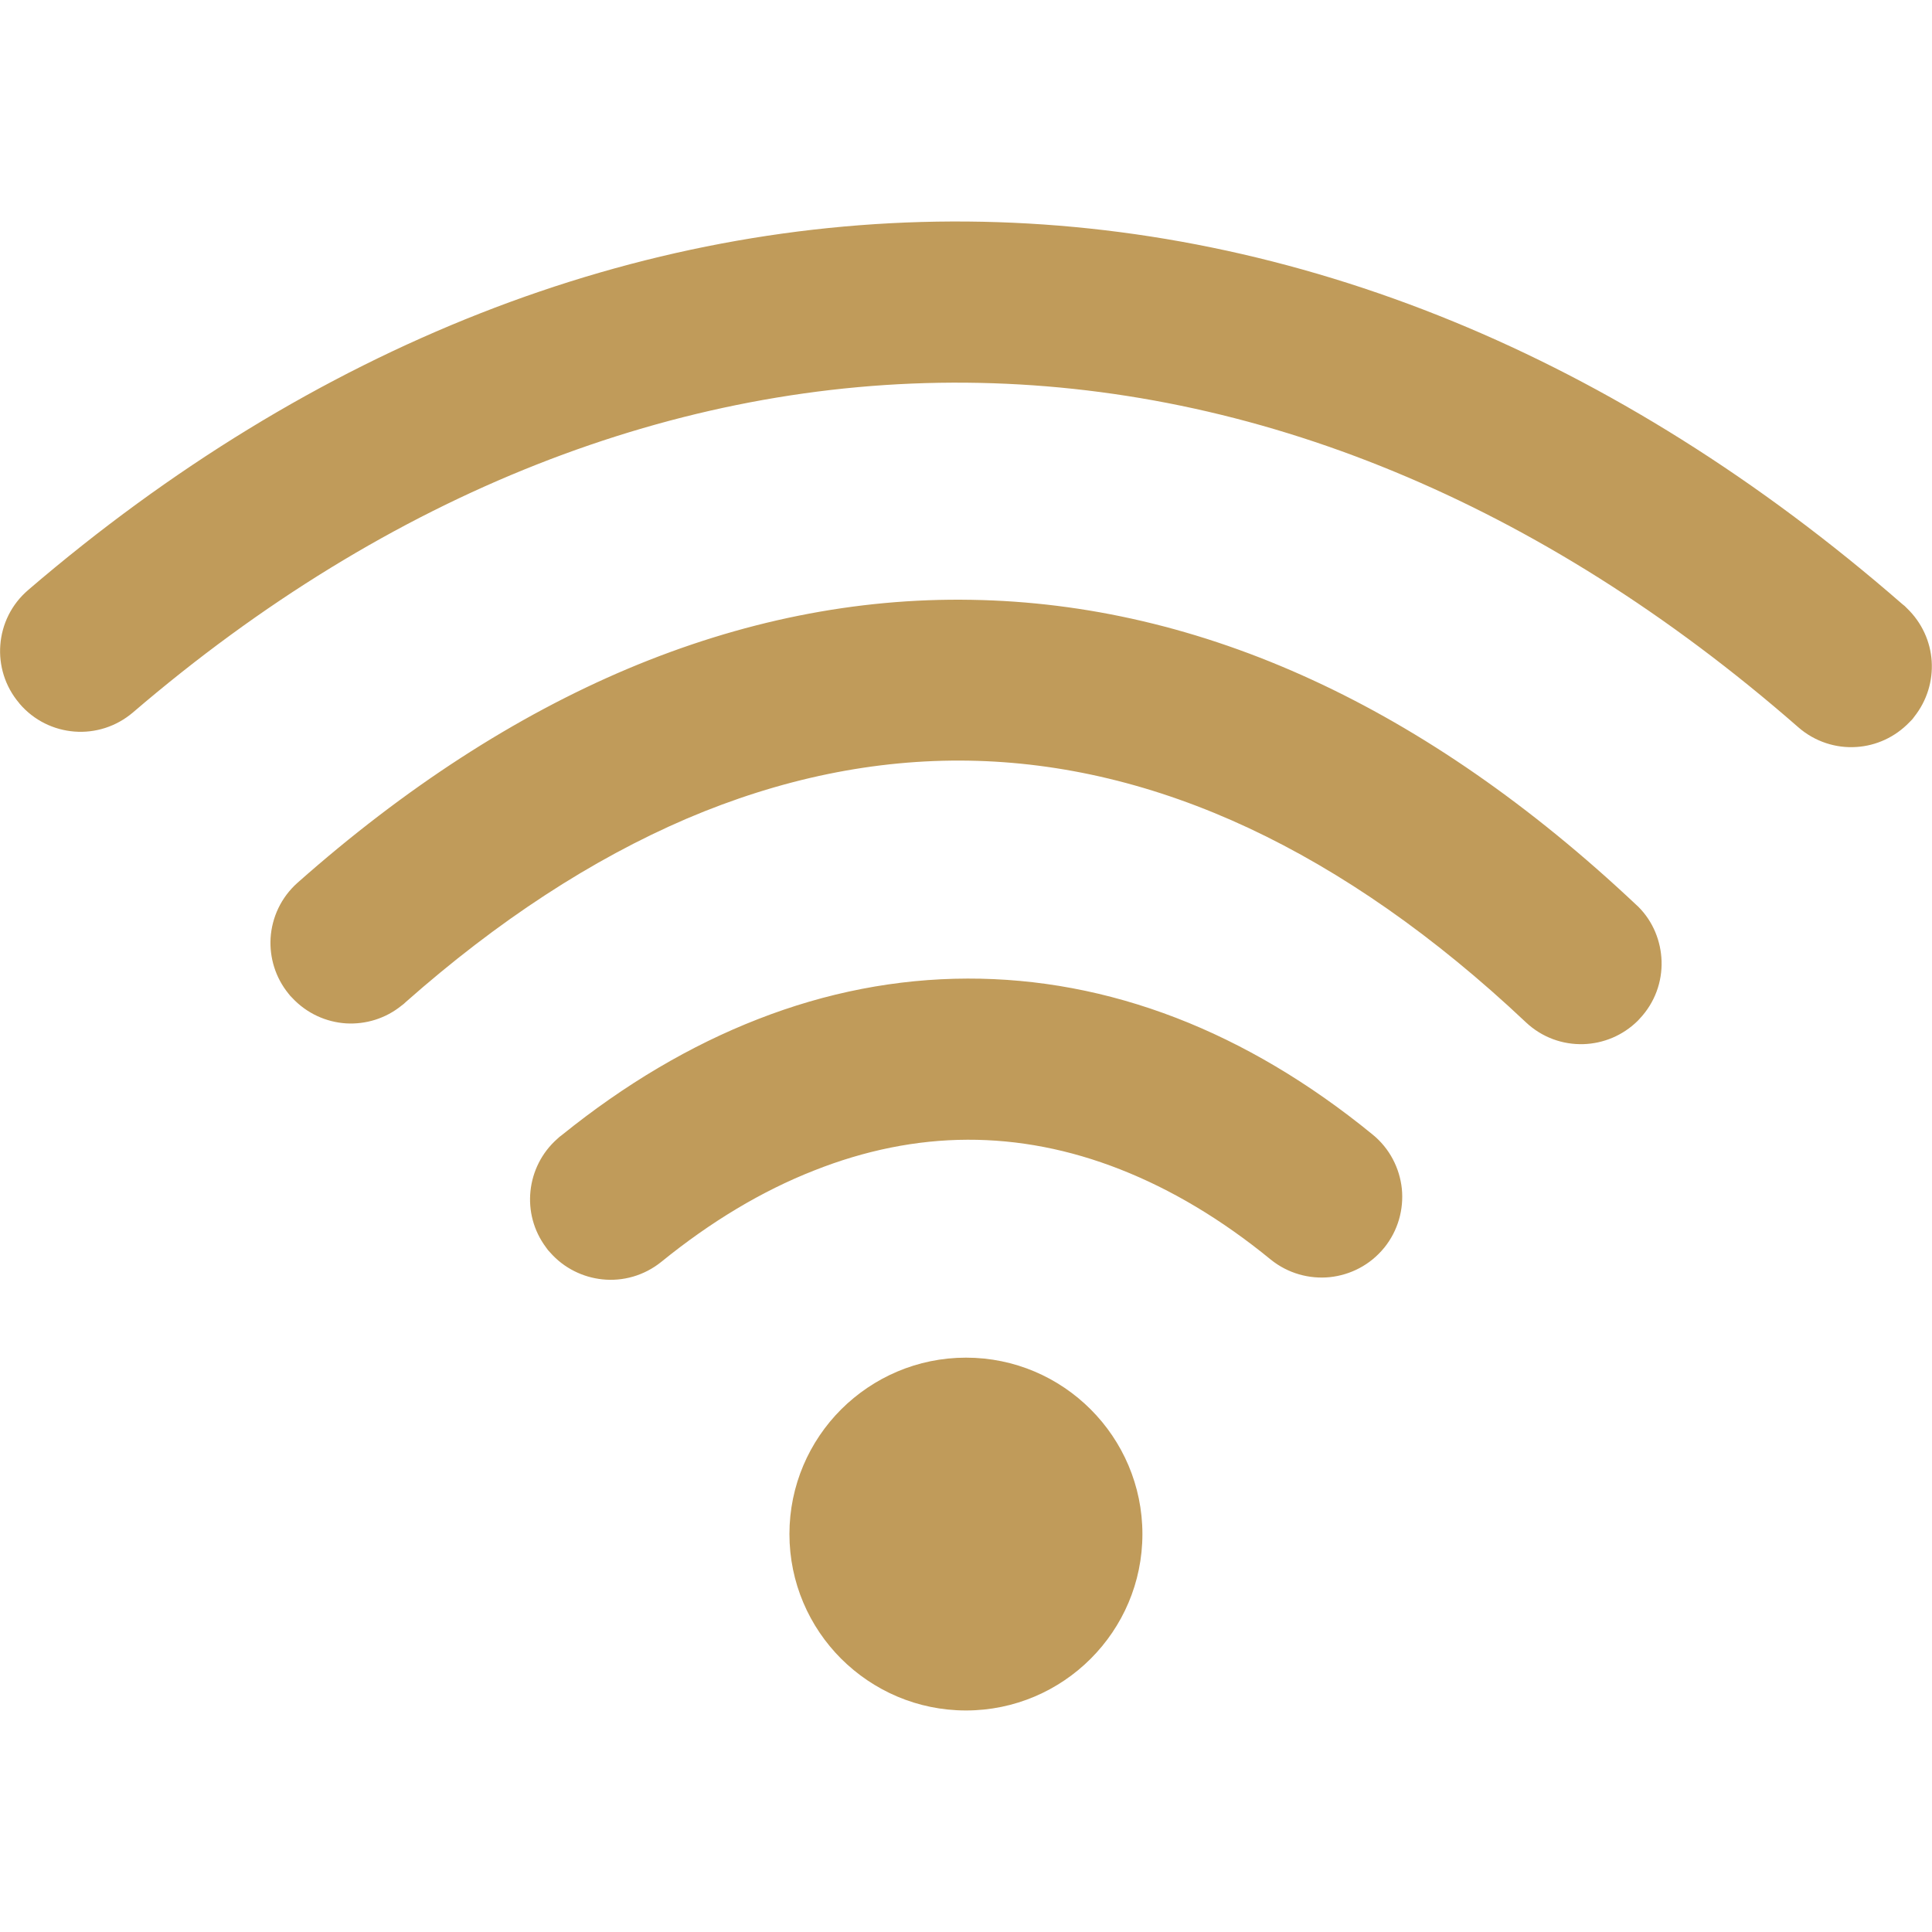
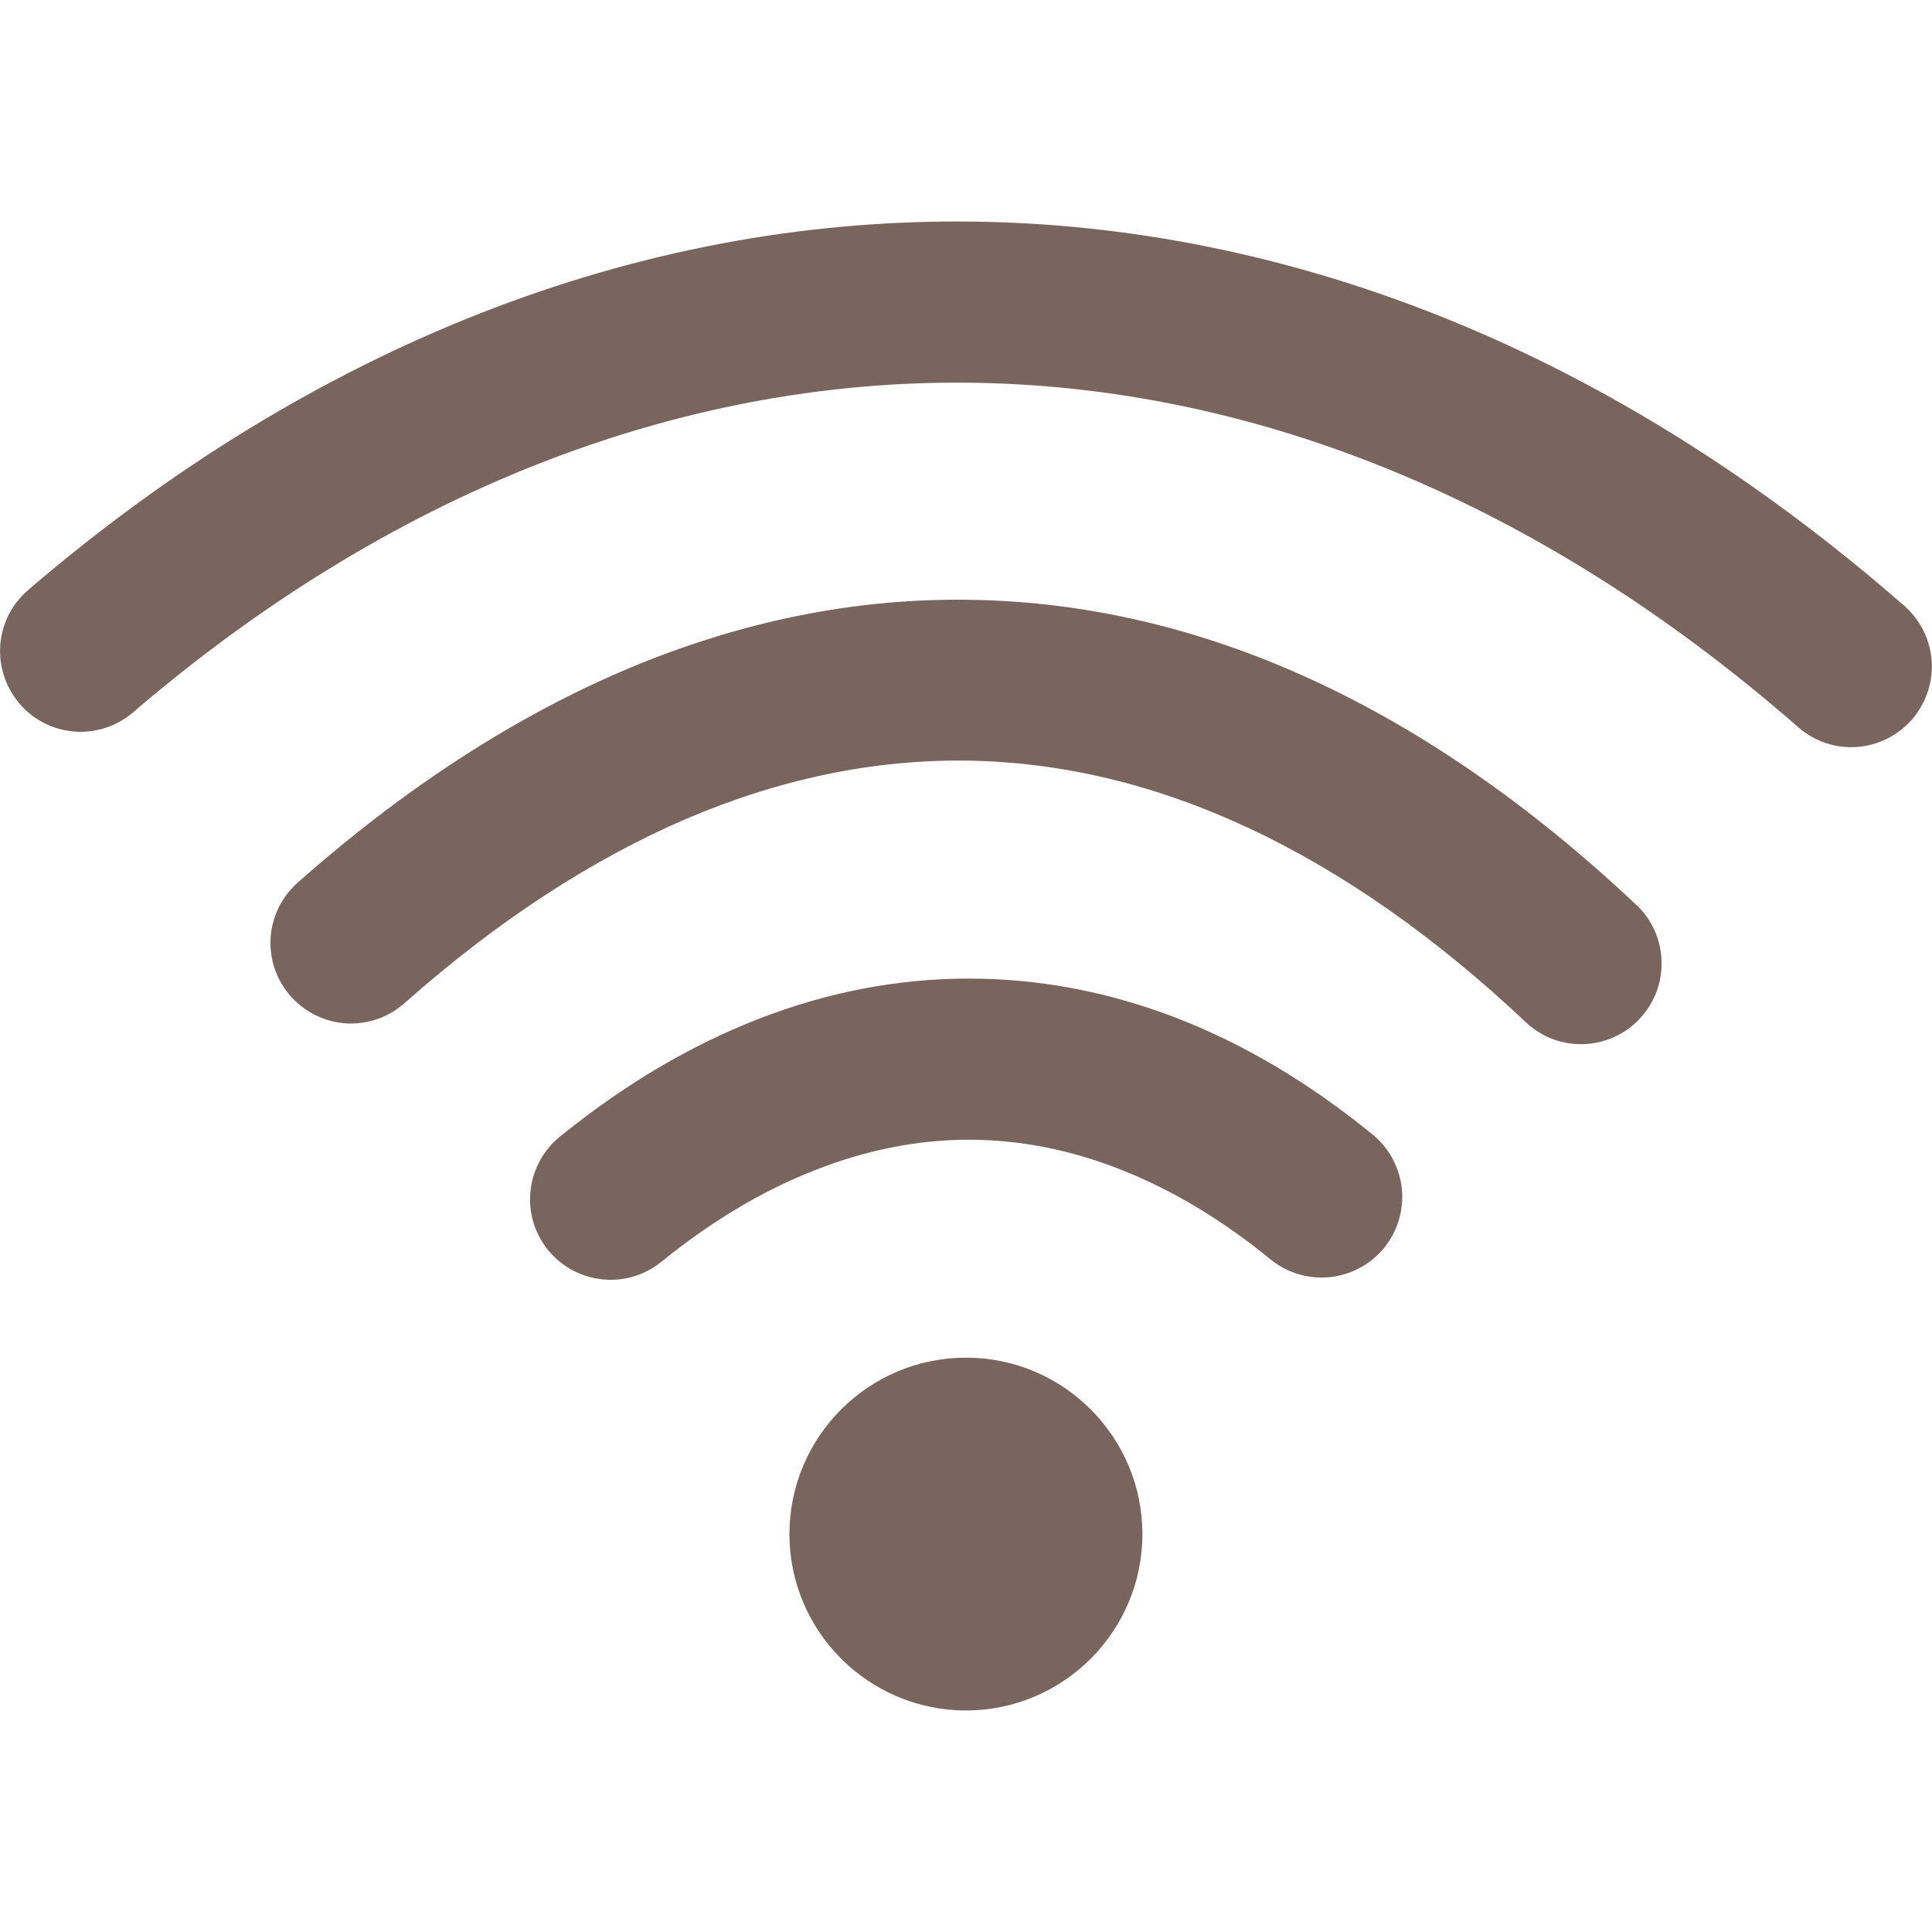
- <svg xmlns="http://www.w3.org/2000/svg" version="1.1" id="Layer_1" x="0px" y="0px" viewBox="0 0 122.88 94.72" style="enable-background:new 0 0 122.88 94.72" xml:space="preserve" width="50px" height="50px" fill="#C09B5A">
+ <svg xmlns="http://www.w3.org/2000/svg" version="1.1" id="Layer_1" x="0px" y="0px" viewBox="0 0 122.88 94.72" style="enable-background:new 0 0 122.88 94.72" xml:space="preserve" width="50px" height="50px" fill="#79655E">
  <g>
    <path d="M8.46,31.23c-1.08,0.92-2.42,1.32-3.72,1.22c-1.31-0.1-2.58-0.7-3.5-1.78l-0.02-0.03c-0.91-1.07-1.3-2.41-1.2-3.7 c0.1-1.31,0.7-2.58,1.78-3.5l0.01-0.01c9.06-7.77,18.73-13.65,28.73-17.58c10.08-3.96,20.5-5.93,31-5.84 c10.35,0.09,20.74,2.19,30.9,6.36c9.81,4.03,19.4,10,28.55,17.97c0.11,0.08,0.21,0.17,0.29,0.26c0.96,0.92,1.5,2.13,1.58,3.37 c0.08,1.24-0.29,2.51-1.12,3.55c-0.08,0.12-0.18,0.23-0.29,0.33c-0.92,0.96-2.13,1.5-3.37,1.58c-1.3,0.09-2.65-0.33-3.71-1.26 c-8.27-7.23-16.9-12.62-25.68-16.25c-8.99-3.72-18.14-5.58-27.23-5.66c-9.2-0.08-18.38,1.68-27.31,5.2 C25.25,18.97,16.6,24.25,8.46,31.23L8.46,31.23z M61.44,72.27c3.1,0,5.9,1.26,7.93,3.29c2.03,2.03,3.29,4.84,3.29,7.93 c0,3.1-1.26,5.9-3.29,7.93c-2.03,2.03-4.84,3.29-7.93,3.29c-3.1,0-5.9-1.26-7.94-3.29c-2.03-2.03-3.29-4.84-3.29-7.93 c0-3.09,1.26-5.9,3.29-7.93l0,0C55.54,73.53,58.34,72.27,61.44,72.27L61.44,72.27z M42.07,66.17c-1.1,0.89-2.46,1.26-3.76,1.12 c-1.24-0.13-2.44-0.71-3.32-1.71c-0.1-0.1-0.19-0.21-0.26-0.32c-0.8-1.07-1.12-2.35-0.99-3.59c0.13-1.24,0.71-2.44,1.71-3.32 c0.09-0.09,0.19-0.17,0.29-0.24c4-3.23,8.18-5.7,12.47-7.37c4.35-1.7,8.82-2.57,13.33-2.58c4.45-0.01,8.89,0.81,13.27,2.5 c4.25,1.64,8.44,4.11,12.48,7.41c1.1,0.89,1.73,2.15,1.87,3.45c0.13,1.3-0.23,2.66-1.12,3.76l-0.01,0.01 c-0.89,1.09-2.14,1.72-3.45,1.86c-1.3,0.13-2.66-0.23-3.76-1.12l0,0c-3.14-2.57-6.35-4.47-9.56-5.73c-3.25-1.28-6.5-1.9-9.72-1.89 c-3.25,0.01-6.52,0.67-9.77,1.96C48.46,61.67,45.21,63.62,42.07,66.17L42.07,66.17z M25.81,49.65c-0.08,0.08-0.17,0.16-0.26,0.22 c-1.03,0.84-2.3,1.21-3.53,1.14c-1.27-0.08-2.51-0.63-3.44-1.63c-0.09-0.08-0.16-0.17-0.23-0.26c-0.84-1.03-1.21-2.3-1.14-3.53 c0.08-1.31,0.66-2.59,1.72-3.53c6.81-6.03,13.85-10.59,21.01-13.61c7.18-3.02,14.49-4.51,21.85-4.38c7.27,0.12,14.53,1.8,21.69,5.1 c6.97,3.21,13.86,7.96,20.59,14.3l0.13,0.12c0.95,0.95,1.44,2.2,1.48,3.46c0.04,1.31-0.42,2.63-1.39,3.66l-0.12,0.13 c-0.96,0.95-2.2,1.45-3.46,1.49c-1.31,0.04-2.63-0.42-3.66-1.39c-5.83-5.5-11.73-9.59-17.62-12.35c-5.95-2.78-11.9-4.19-17.8-4.29 c-5.99-0.1-12,1.15-17.96,3.69C37.64,40.58,31.66,44.48,25.81,49.65L25.81,49.65z" />
  </g>
</svg>
